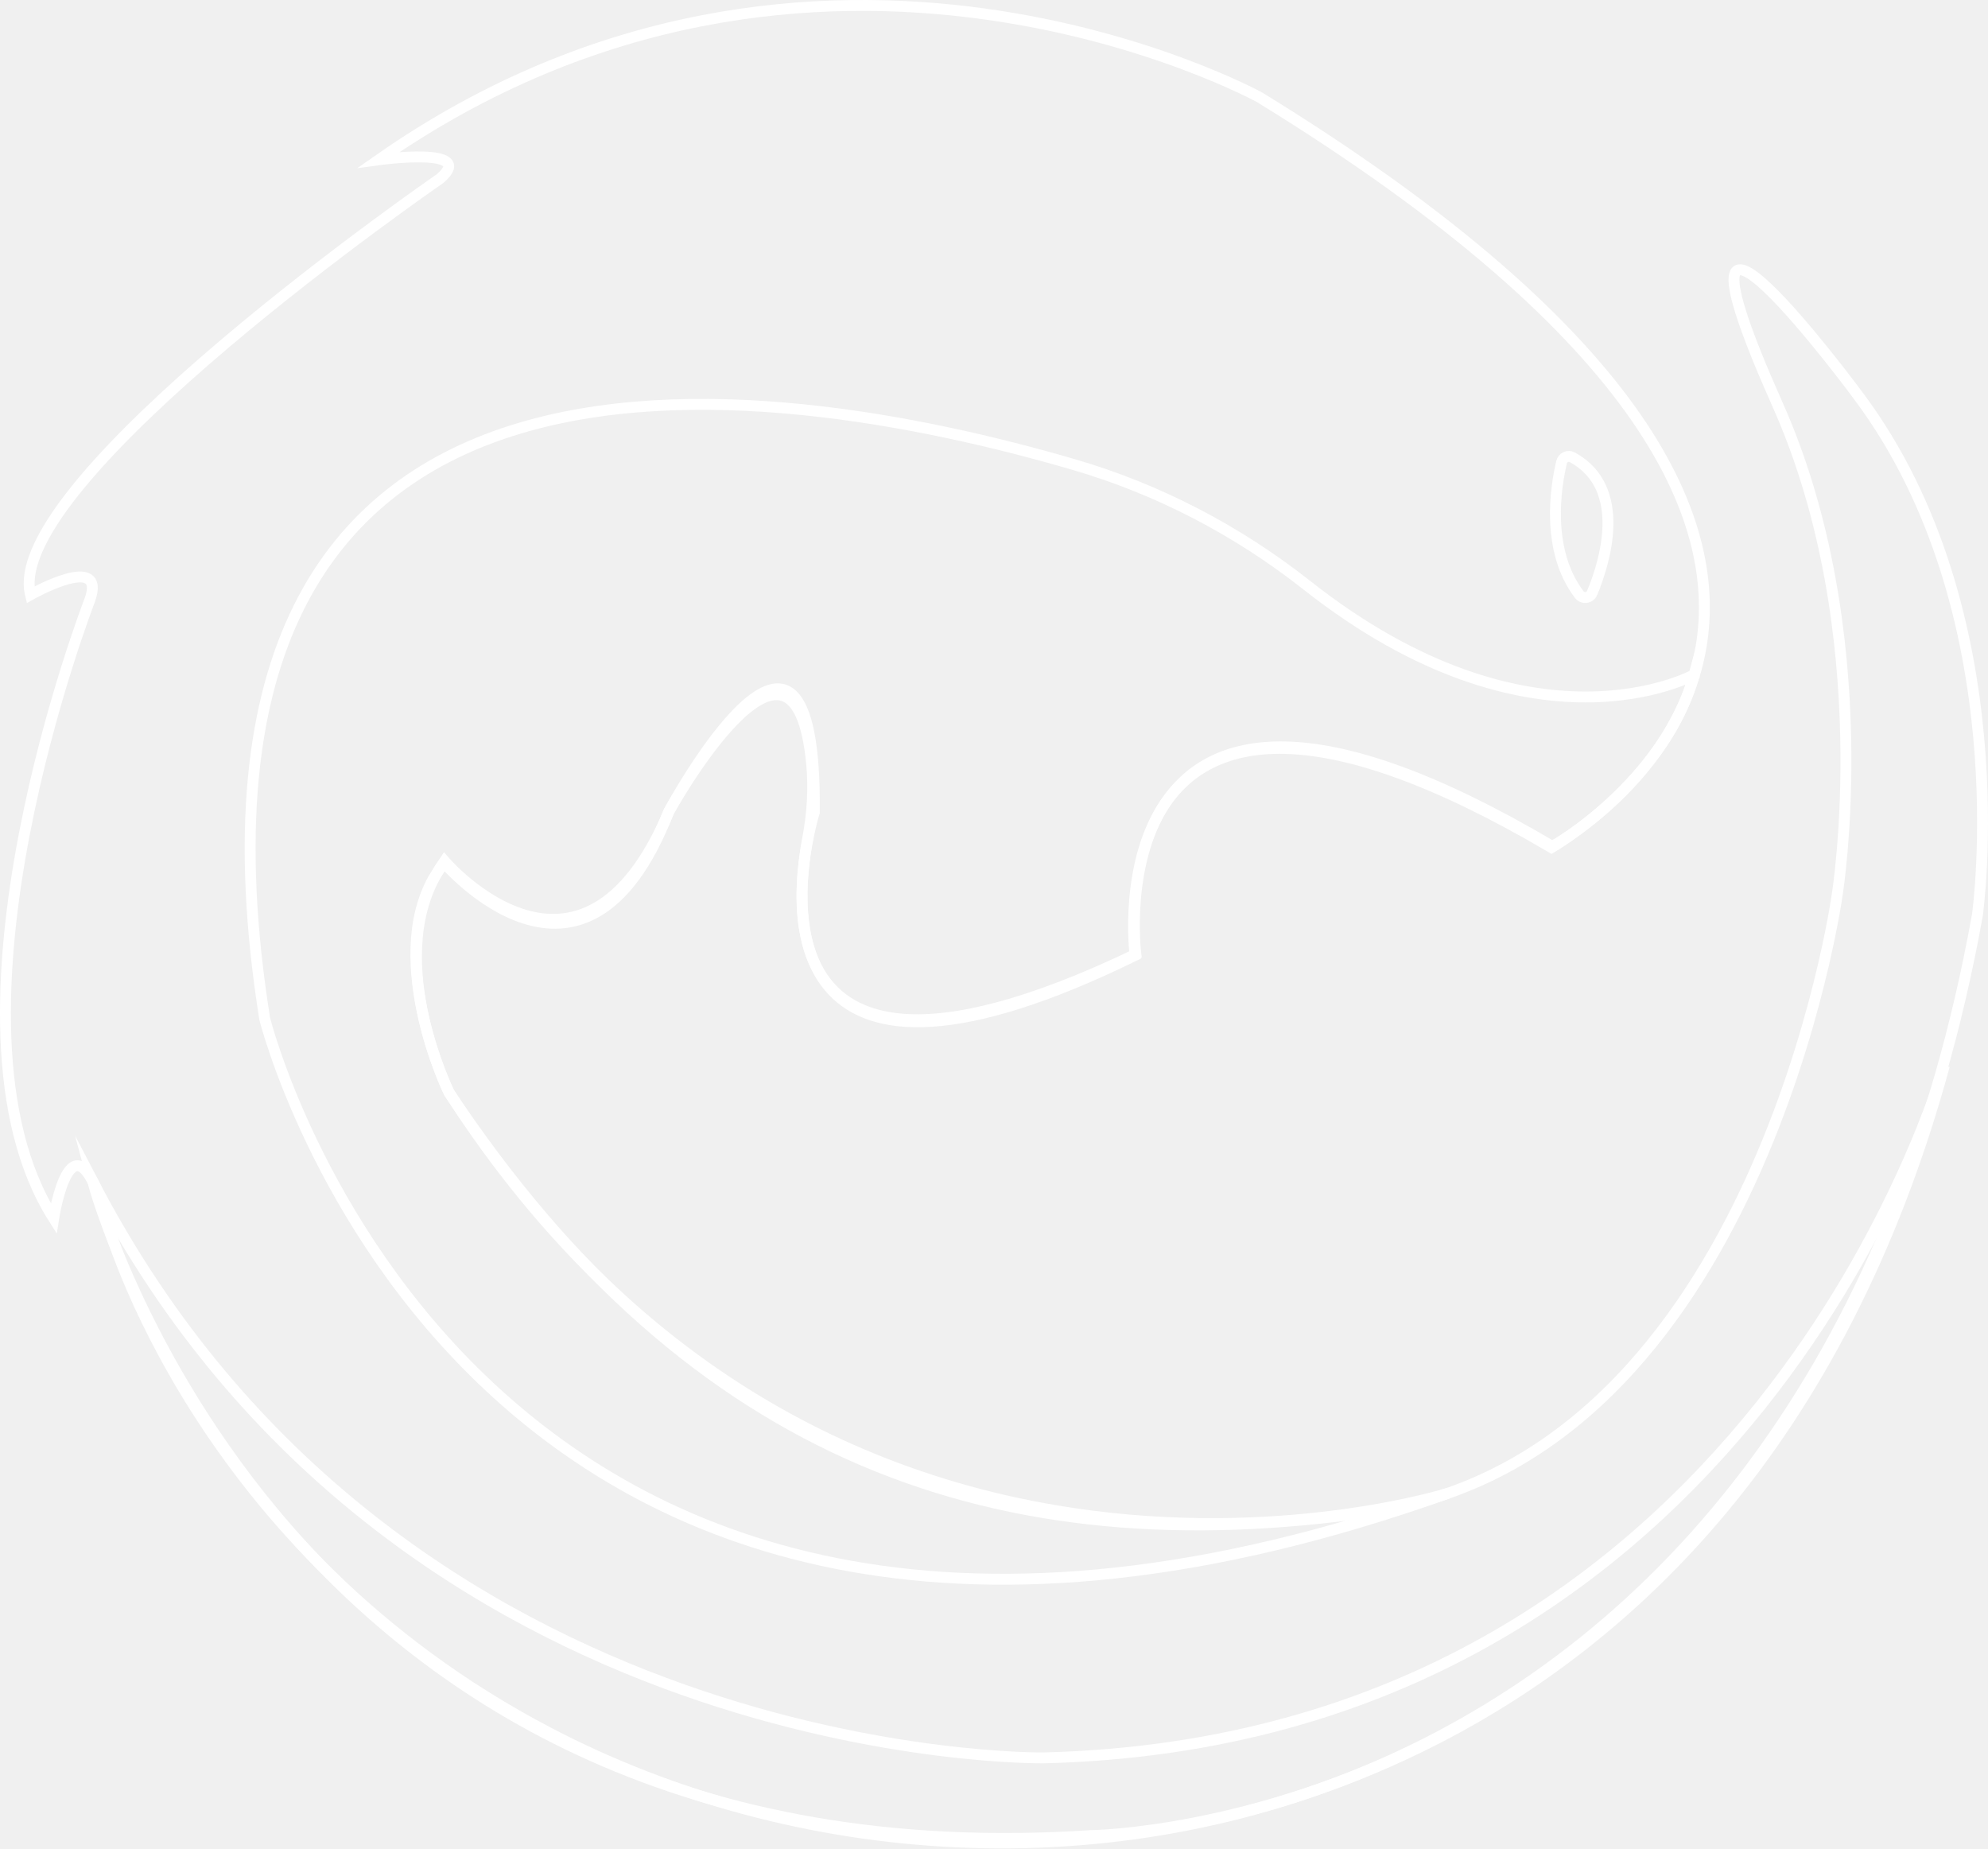
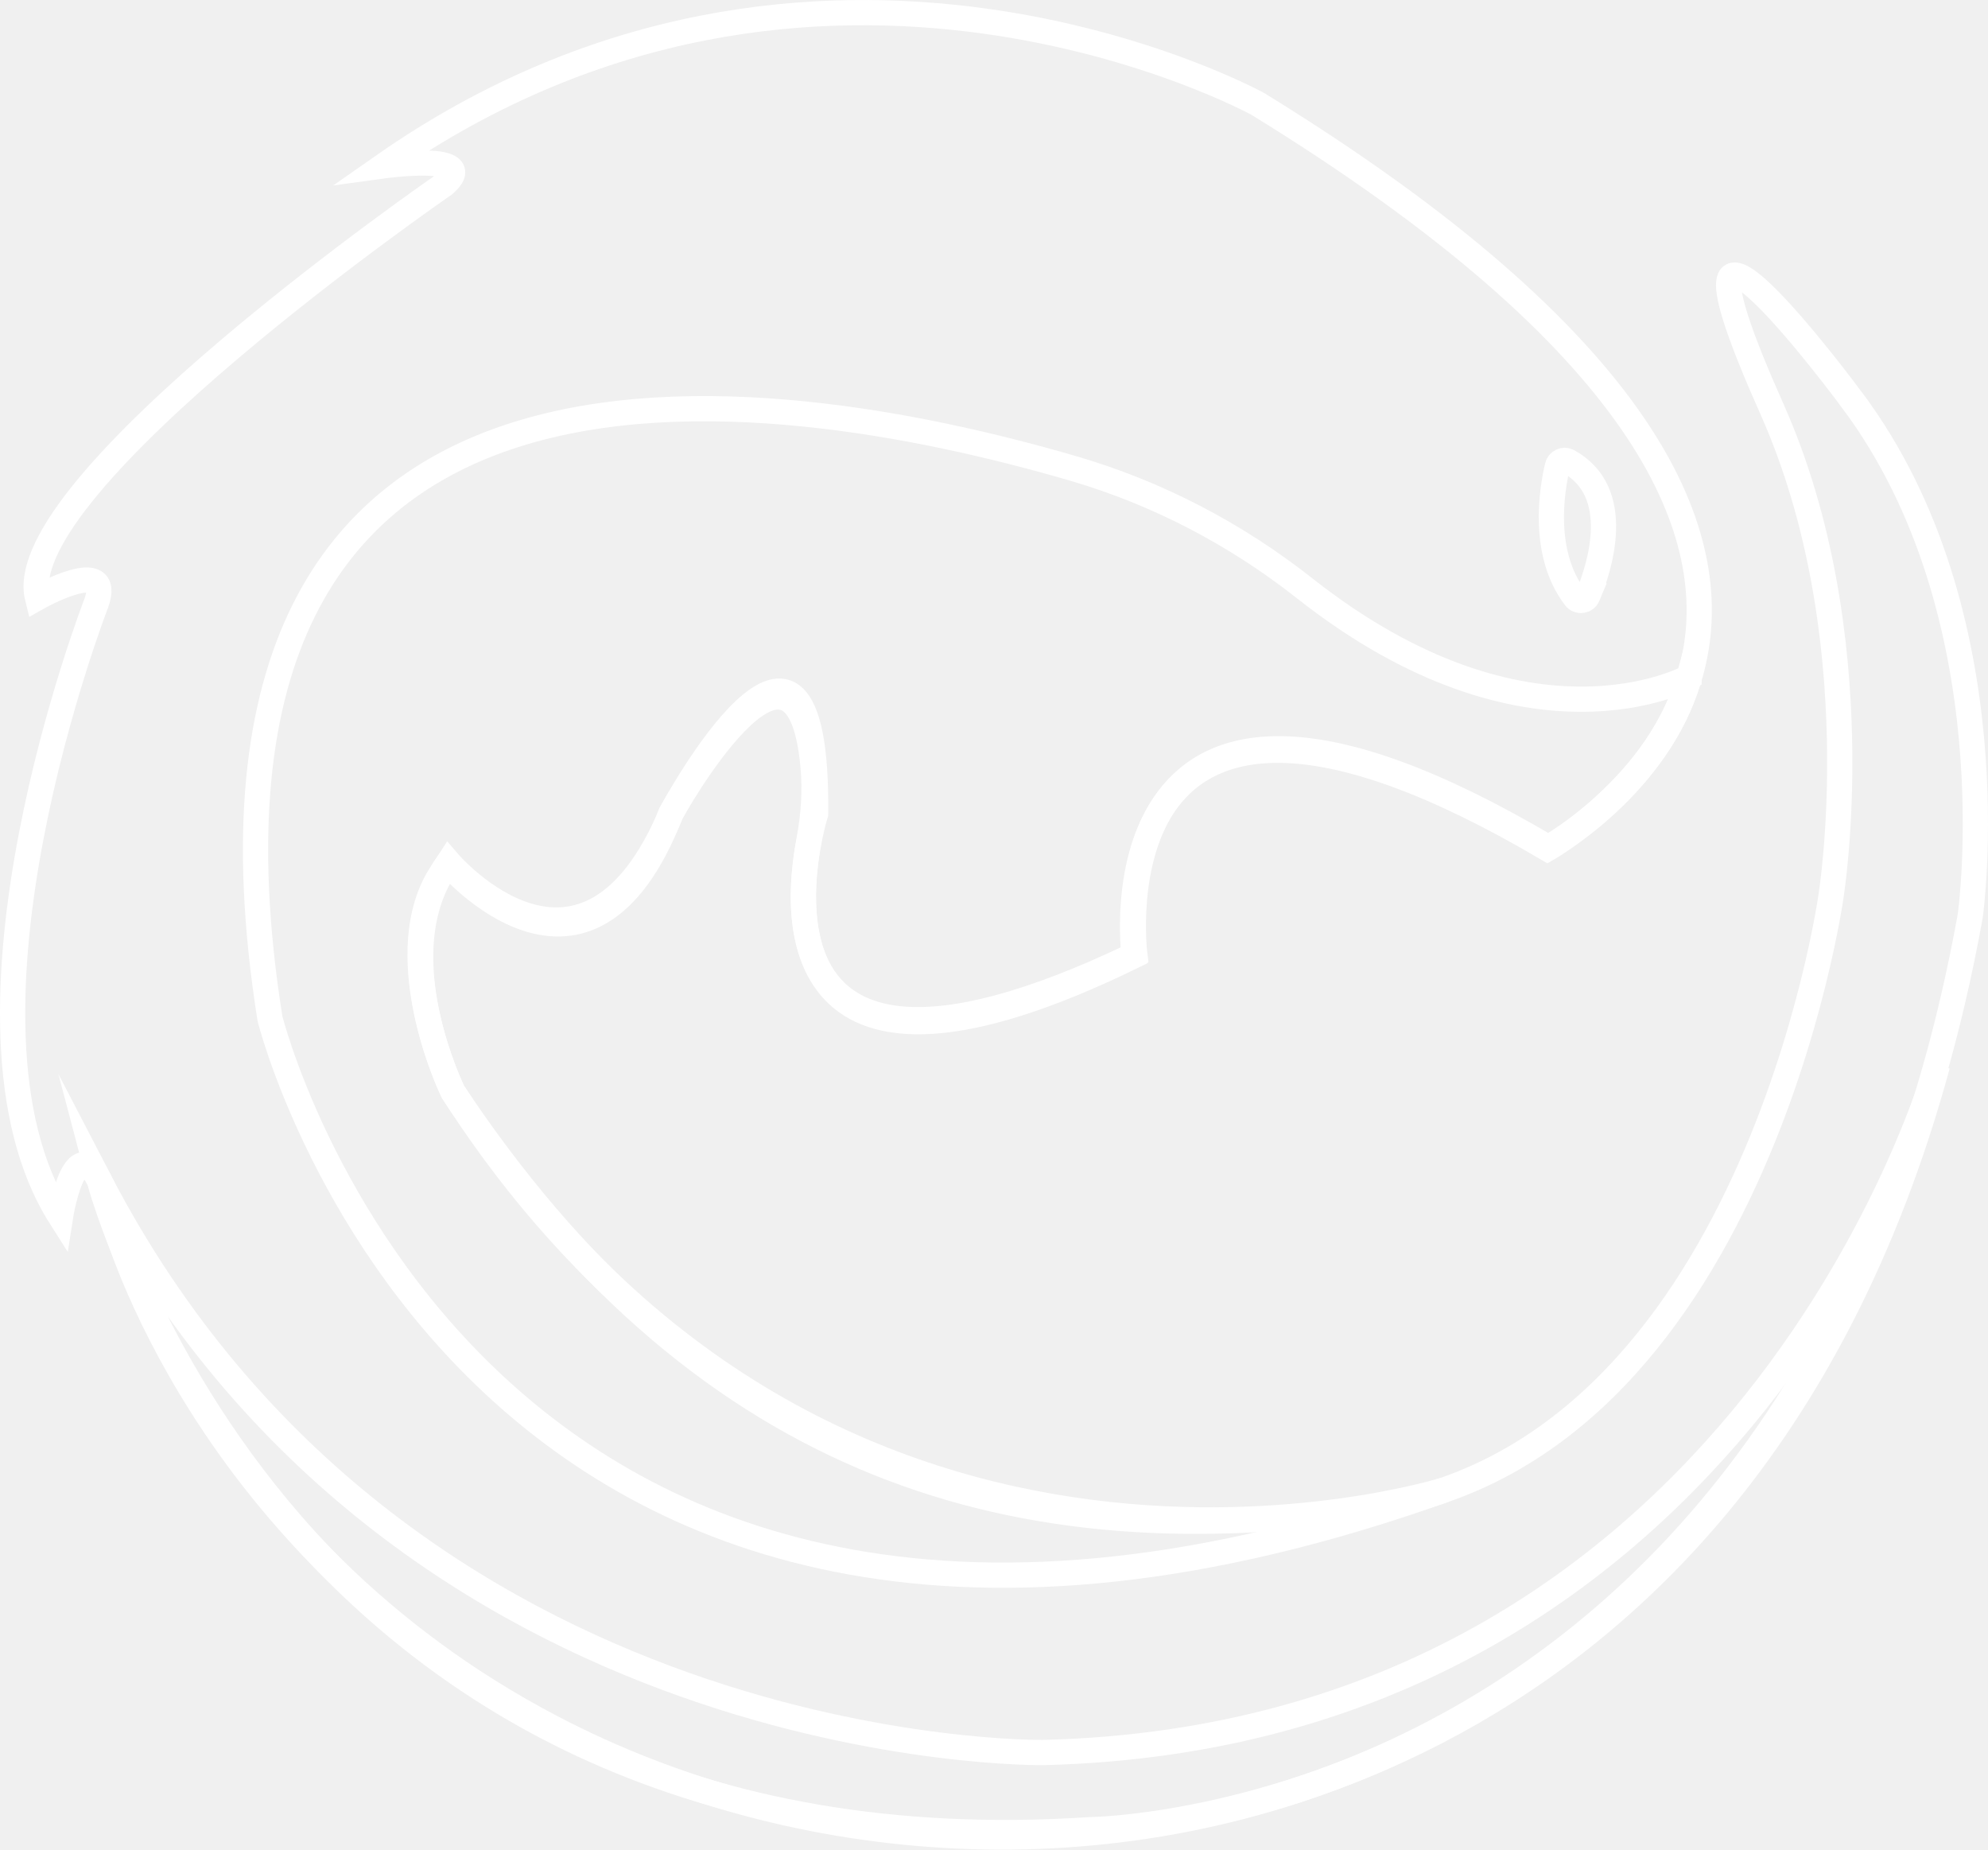
- <svg xmlns="http://www.w3.org/2000/svg" id="Camada_2" viewBox="0 0 1095.41 1018.39">
+ <svg xmlns="http://www.w3.org/2000/svg" id="Camada_2" viewBox="0 0 1103.41 1026.39">
  <g id="Layer_1">
-     <path d="M1024.12,218.29c89.1,119.11,65.44,285.93,65.44,285.93-90.2,501-514.94,592.98-787.29,450.38-194.08-101.55-242.8-280.28-242.8-280.28-19.52-70.26-29.92-3.04-29.92-3.04-69.7-109.74,19.87-340.52,19.87-340.52,9.79-27.07-32.62-3.06-32.62-3.06C1.08,264.85,242.52,98.37,242.52,98.37c20.76-17.86-33.79-10.35-33.79-10.35,241.15-168.6,485.35-34.39,485.35-34.39,432.09,265.49,161.23,412.7,161.23,412.7-256.35-151.68-229.45,59.42-229.45,59.42-237.26,113.87-177.17-78.16-177.17-78.16,1.57-152.67-79.91-.89-79.91-.89-48.51,115.81-123.78,27.83-123.78,27.83l-6.19,9.59c-25.9,46.22,8.47,117.62,8.47,117.62,134.88,202.65,303.13,260.96,509.05,231.12,212.98-30.95,255.94-339.57,255.94-339.57,0,0,23.5-144.17-32.88-270.54-73.21-164.15,44.74-4.48,44.74-4.48Z" style="fill:none; stroke:#fff; stroke-miterlimit:10; stroke-width:6px;" />
-     <path d="M877.29,326.67c6.52-15.65,20.31-57.68-10.95-74.73-2.36-1.28-5.29.11-5.9,2.72-3.05,12.86-9.04,48.24,9.75,72.93,1.92,2.52,5.89,2.01,7.11-.92Z" style="fill:none; stroke:#fff; stroke-miterlimit:10; stroke-width:6px;" />
-     <path d="M933.49,371.74s-88.57,49.12-213.31-49.23c-38.24-30.16-81.79-52.93-128.55-66.57-167.49-48.84-510.45-102.41-445.79,305.3,0,0,112.79,453.4,651.93,261.54,0,0-339.72,106.83-550.14-220.53,0,0-38.73-77.41-3.07-127.08,0,0,77.6,91.46,123.8-27.78,0,0,69.58-125.74,78.88-26.48,1.28,13.71.37,27.52-2.19,41.05-7.97,42.09-15.57,160.37,180.39,64.42,0,0-27.22-210.64,229.48-59.38,0,0,62.62-36.15,78.57-95.27Z" style="fill:none; stroke:#fff; stroke-miterlimit:10; stroke-width:6px;" />
-     <path d="M51.07,650.83s102.27,390.01,550.22,360.5c0,0,355.21-3.18,470.08-424.22,0,0-104.21,371.73-496.2,381.41,0,0-356.24,5.46-524.1-317.69Z" style="fill:none; stroke:#fff; stroke-miterlimit:10; stroke-width:6px;" />
+     <path d="M1028.12,222.29c89.1,119.11,65.44,285.93,65.44,285.93-90.2,501-514.94,592.98-787.29,450.38-194.08-101.55-242.8-280.28-242.8-280.28-19.52-70.26-29.92-3.04-29.92-3.04-69.7-109.74,19.87-340.52,19.87-340.52,9.79-27.07-32.62-3.06-32.62-3.06-15.73-62.84,225.72-229.32,225.72-229.32,20.76-17.86-33.79-10.35-33.79-10.35,241.15-168.6,485.35-34.39,485.35-34.39,432.09,265.49,161.23,412.7,161.23,412.7-256.35-151.68-229.45,59.42-229.45,59.42-237.26,113.87-177.17-78.16-177.17-78.16,1.57-152.67-79.91-.89-79.91-.89-48.51,115.81-123.78,27.83-123.78,27.83l-6.19,9.59c-25.9,46.22,8.47,117.62,8.47,117.62,134.88,202.65,303.13,260.96,509.05,231.12,212.98-30.95,255.94-339.57,255.94-339.57,0,0,23.5-144.17-32.88-270.54-73.21-164.15,44.74-4.48,44.74-4.48Z" style="fill:none; stroke:#fff; stroke-miterlimit:10; stroke-width:14px;" />
+     <path d="M881.29,330.67c6.52-15.65,20.31-57.68-10.95-74.73-2.36-1.28-5.29.11-5.9,2.72-3.05,12.86-9.04,48.24,9.75,72.93,1.92,2.52,5.89,2.01,7.11-.92Z" style="fill:none; stroke:#fff; stroke-miterlimit:10; stroke-width:14px;" />
+     <path d="M937.49,375.74s-88.57,49.12-213.31-49.23c-38.24-30.16-81.79-52.93-128.55-66.57-167.49-48.84-510.45-102.41-445.79,305.3,0,0,112.79,453.4,651.93,261.54,0,0-339.72,106.83-550.14-220.53,0,0-38.73-77.41-3.07-127.08,0,0,77.6,91.46,123.8-27.78,0,0,69.58-125.74,78.88-26.48,1.28,13.71.37,27.52-2.19,41.05-7.97,42.09-15.57,160.37,180.39,64.42,0,0-27.22-210.64,229.48-59.38,0,0,62.62-36.15,78.57-95.27Z" style="fill:none; stroke:#fff; stroke-miterlimit:10; stroke-width:14px;" />
+     <path d="M55.07,654.83s102.27,390.01,550.22,360.5c0,0,355.21-3.18,470.08-424.22,0,0-104.21,371.73-496.2,381.41,0,0-356.24,5.46-524.1-317.69Z" style="fill:none; stroke:#fff; stroke-miterlimit:10; stroke-width:14px;" />
  </g>
</svg>
